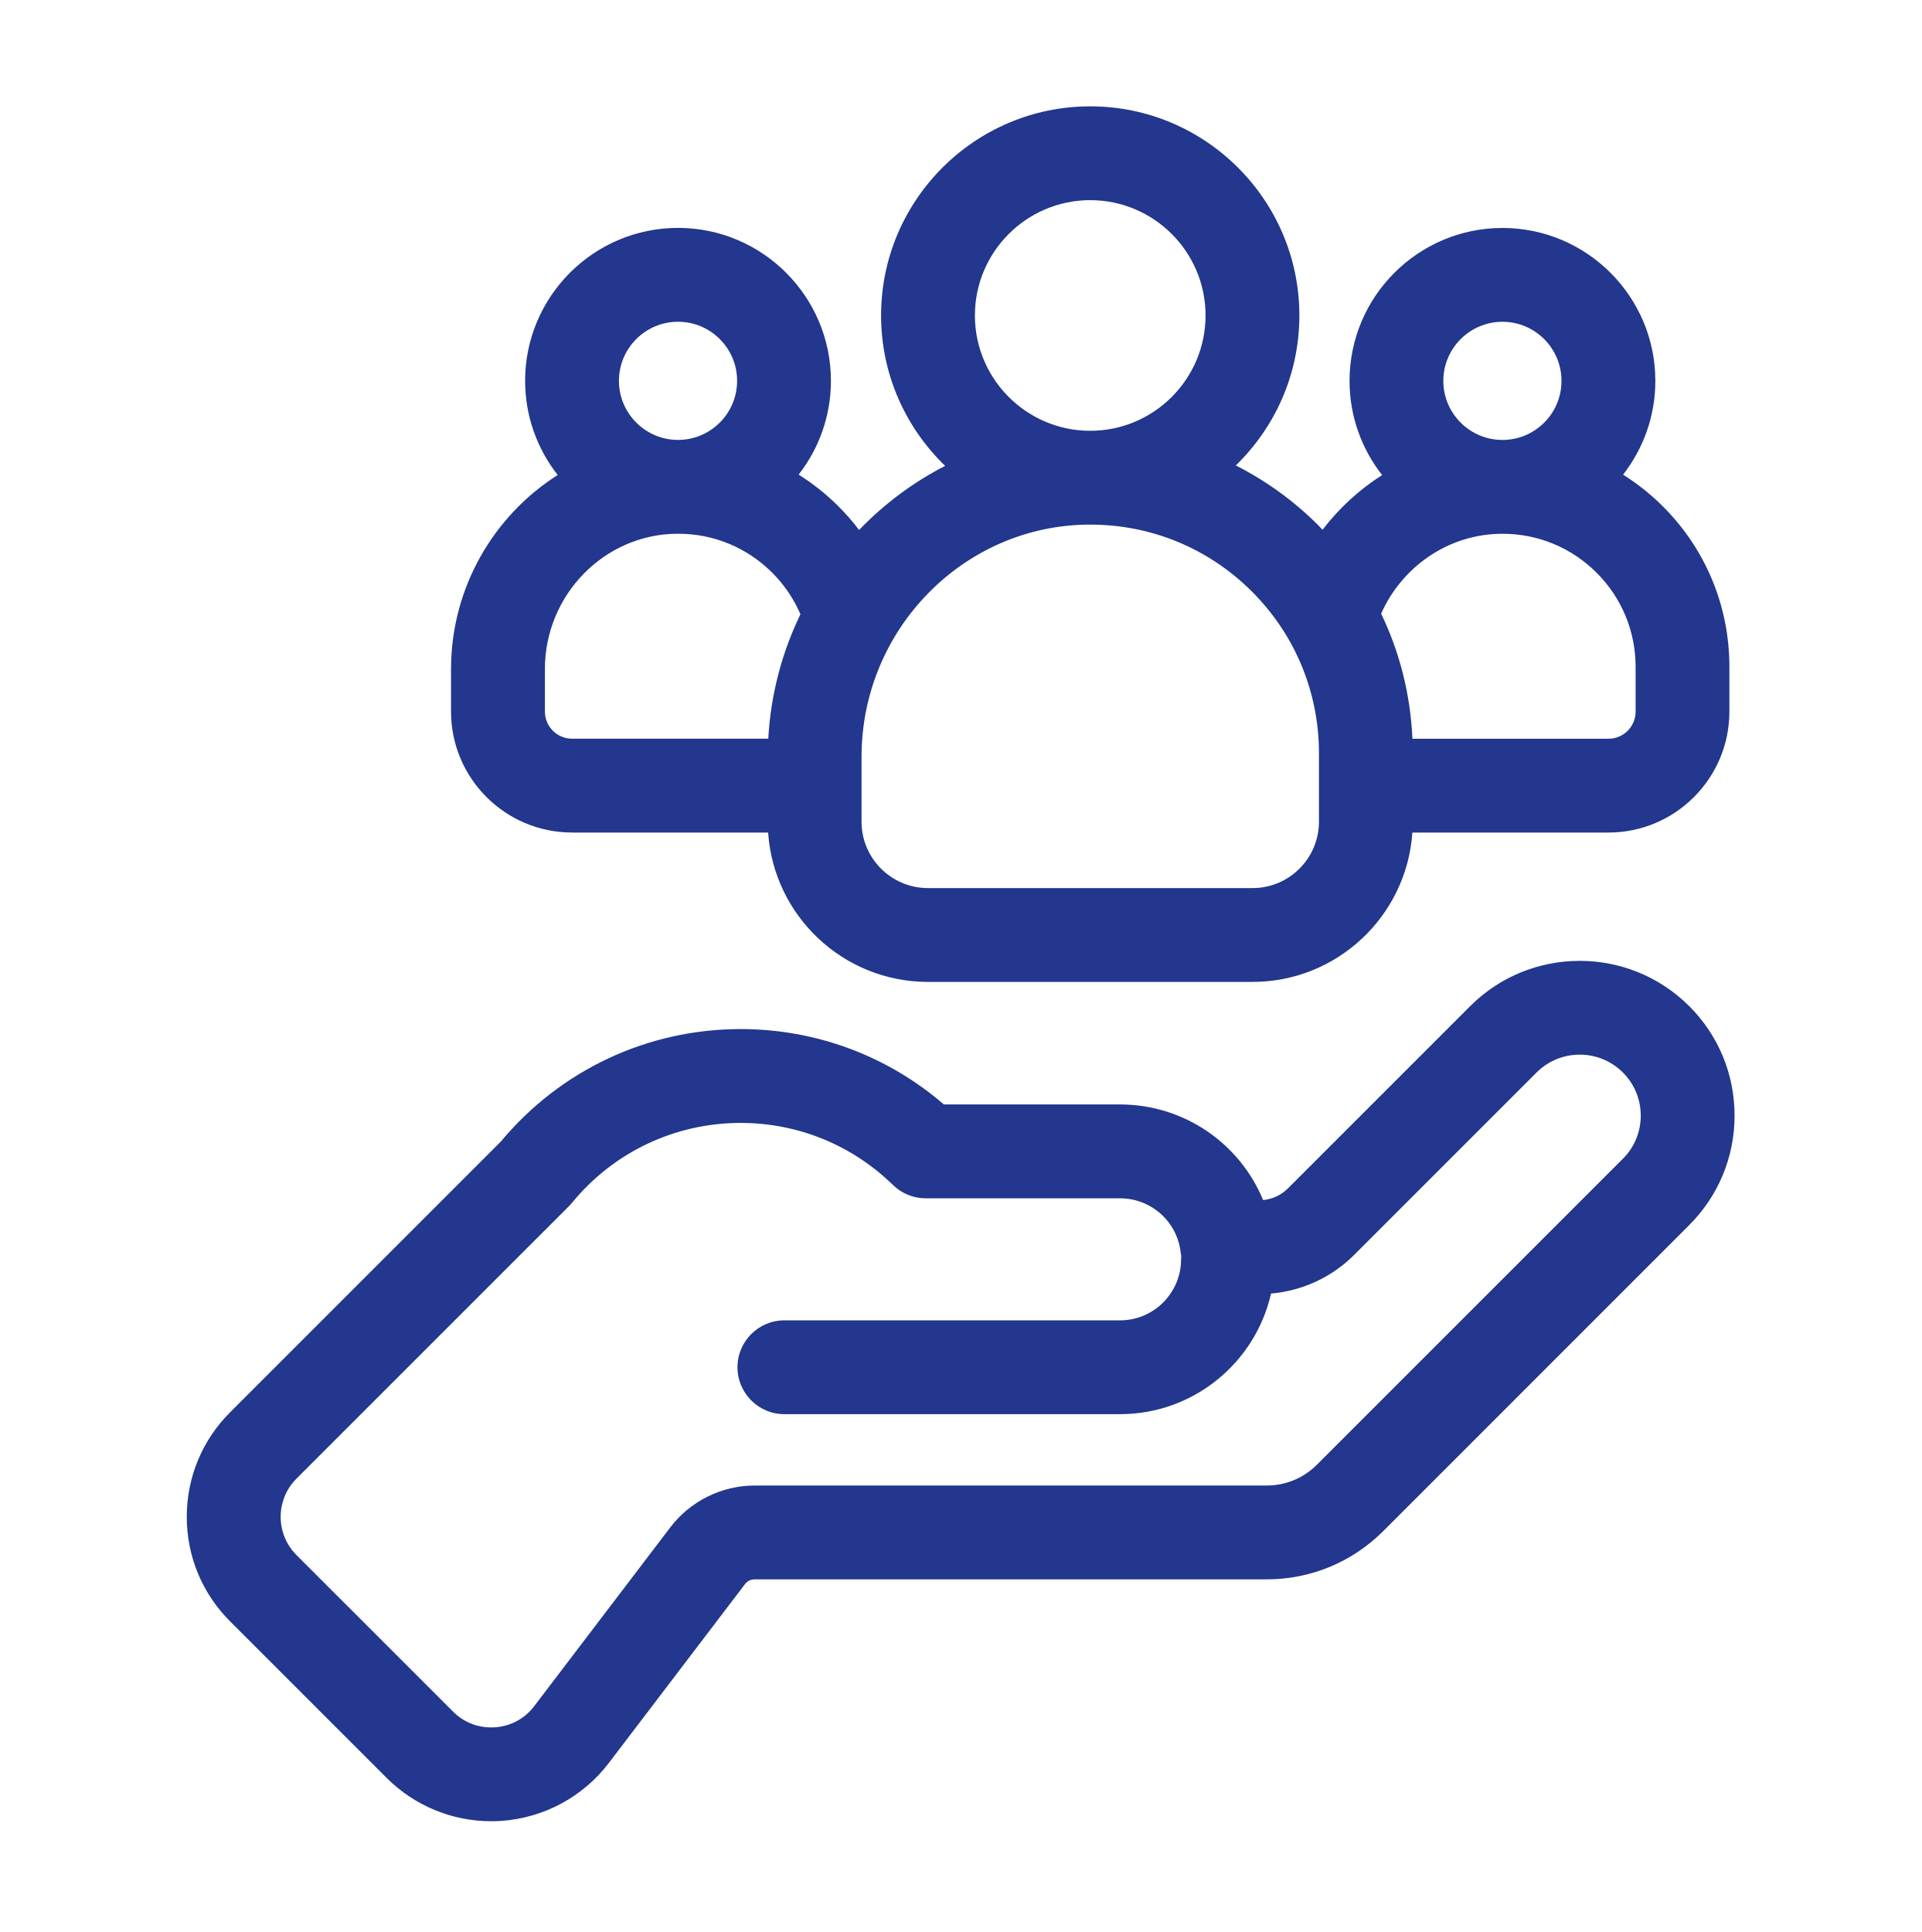
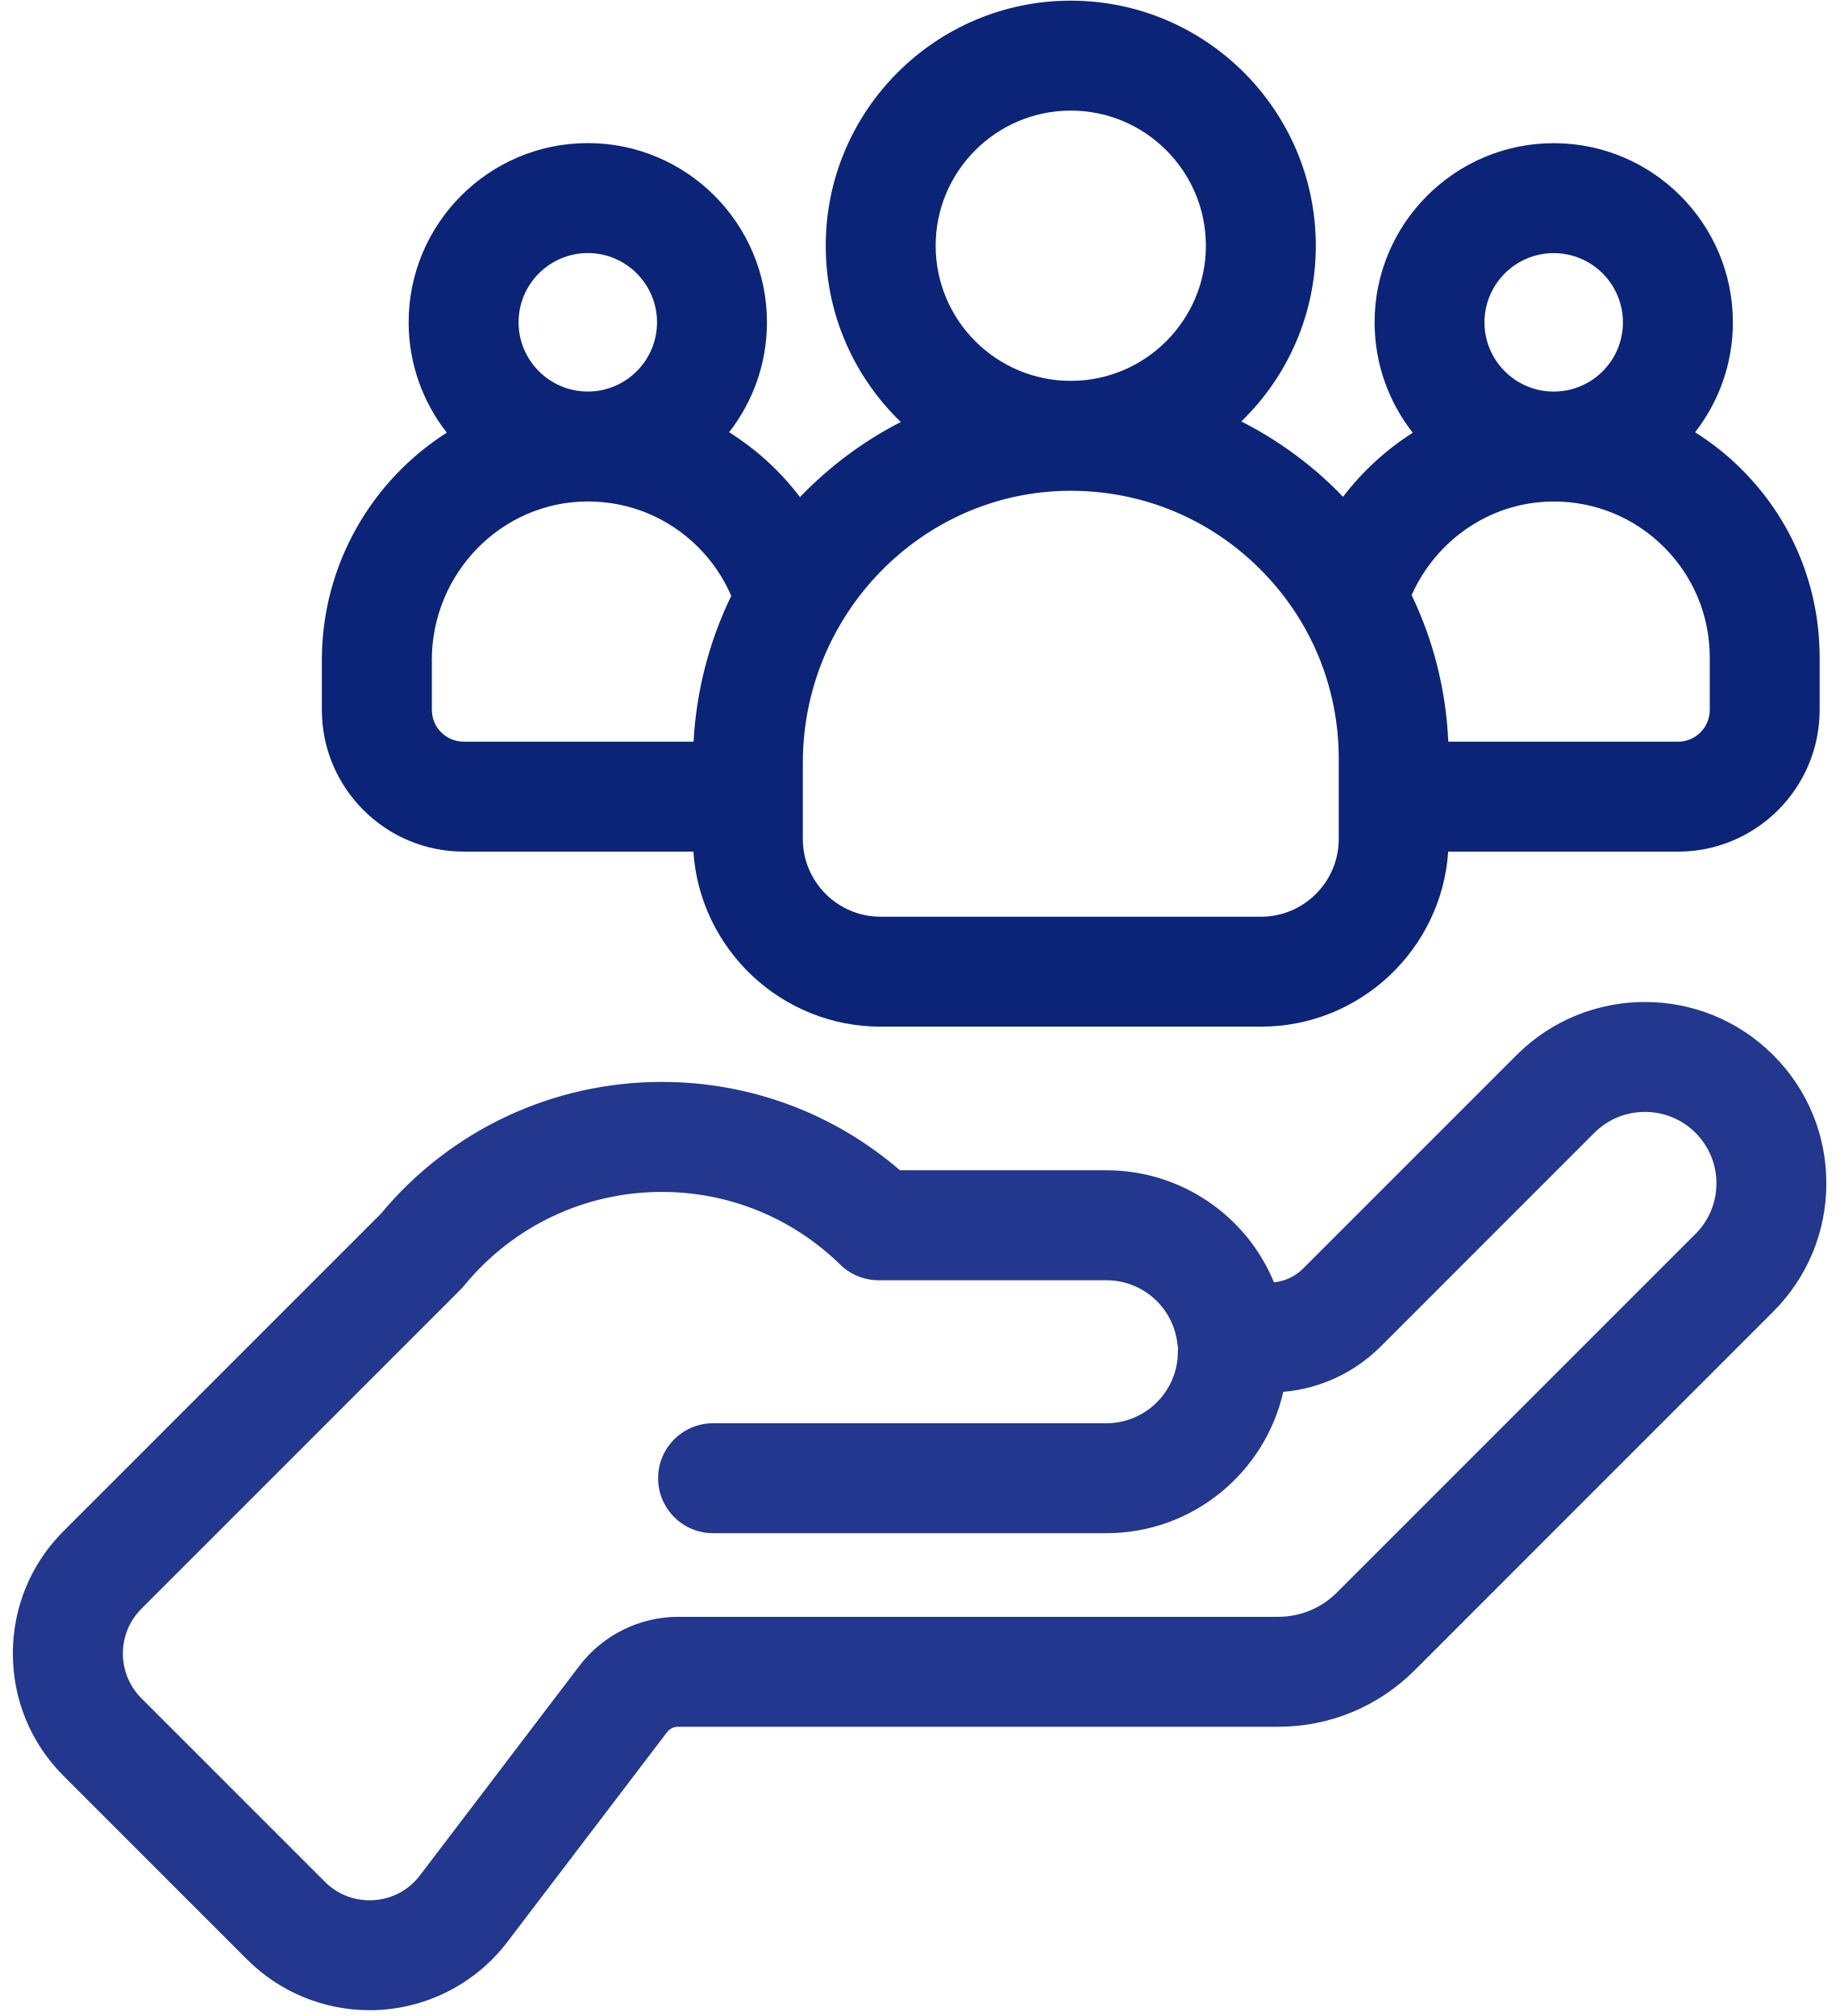
- <svg xmlns="http://www.w3.org/2000/svg" width="180" height="181" viewBox="0 0 180 181" fill="none">
-   <path d="M158.249 94.26C152.592 88.604 143.388 88.604 137.732 94.26L120.667 111.325C120.034 111.958 119.215 112.345 118.332 112.429C116.146 107.124 110.929 103.471 104.924 103.471H88.425C83.127 98.905 76.433 96.409 69.384 96.409C60.669 96.409 52.499 100.244 46.923 106.945L21.554 132.314C18.939 134.929 17.497 138.406 17.497 142.105C17.497 145.803 18.939 149.28 21.554 151.896L36.225 166.566C38.83 169.171 42.356 170.623 46.016 170.623C46.325 170.623 46.638 170.613 46.951 170.592C50.941 170.321 54.615 168.342 57.038 165.164L69.796 148.405C70.007 148.127 70.341 147.962 70.689 147.962H118.663C122.79 147.962 126.668 146.355 129.59 143.437L158.249 114.774C160.988 112.036 162.499 108.39 162.499 104.516C162.499 100.641 160.991 96.999 158.249 94.257V94.26ZM152.033 108.562L123.374 137.221C122.115 138.48 120.442 139.173 118.663 139.173H70.689C67.612 139.173 64.666 140.635 62.803 143.082L50.048 159.841C49.152 161.019 47.841 161.725 46.364 161.824C44.884 161.919 43.492 161.402 42.444 160.354L27.773 145.684C25.801 143.711 25.801 140.502 27.773 138.529L53.227 113.076C53.35 112.957 53.469 112.83 53.578 112.696C57.477 107.933 63.239 105.201 69.388 105.201C74.749 105.201 79.812 107.265 83.651 111.012C84.47 111.814 85.574 112.264 86.72 112.264H104.927C107.842 112.264 110.282 114.444 110.609 117.334C110.623 117.446 110.64 117.559 110.661 117.668C110.654 117.77 110.647 117.875 110.647 117.98C110.647 121.134 108.081 123.697 104.931 123.697H73.484C71.058 123.697 69.089 125.666 69.089 128.091C69.089 130.517 71.058 132.486 73.484 132.486H104.931C111.829 132.486 117.612 127.645 119.074 121.187C122.024 120.93 124.766 119.661 126.886 117.541L143.951 100.476C146.18 98.247 149.808 98.247 152.037 100.476C153.116 101.555 153.71 102.993 153.71 104.519C153.71 106.045 153.116 107.483 152.037 108.562H152.033ZM53.585 77.997H71.961C72.485 85.802 78.996 91.99 86.931 91.99H117.345C125.279 91.99 131.79 85.798 132.314 77.997H150.687C156.934 77.997 162.014 72.914 162.014 66.666V62.479C162.014 56.77 159.785 51.412 155.732 47.39C154.603 46.269 153.366 45.295 152.054 44.469C153.946 42.039 155.078 38.991 155.078 35.683C155.078 27.784 148.651 21.357 140.755 21.357C132.859 21.357 126.429 27.784 126.429 35.683C126.429 39.009 127.572 42.071 129.481 44.507C127.336 45.871 125.445 47.612 123.901 49.633C123.74 49.468 123.585 49.296 123.42 49.13C121.138 46.866 118.557 45.017 115.773 43.604C119.443 40.043 121.729 35.061 121.729 29.555C121.729 18.752 112.939 9.963 102.136 9.963C91.332 9.963 82.543 18.752 82.543 29.555C82.543 35.086 84.85 40.081 88.545 43.646C85.535 45.189 82.814 47.225 80.483 49.651C79.882 48.86 79.221 48.1 78.5 47.387C77.372 46.265 76.134 45.295 74.82 44.465C76.711 42.036 77.843 38.988 77.843 35.676C77.843 27.777 71.416 21.35 63.52 21.35C55.624 21.35 49.194 27.777 49.194 35.676C49.194 39.002 50.337 42.064 52.246 44.5C46.255 48.311 42.254 55.051 42.254 62.69V66.663C42.254 72.91 47.334 77.994 53.582 77.994L53.585 77.997ZM140.752 30.146C143.803 30.146 146.285 32.628 146.285 35.683C146.285 38.738 143.807 41.213 140.759 41.217C140.759 41.217 140.759 41.217 140.755 41.217H140.741C137.693 41.21 135.215 38.731 135.215 35.683C135.215 32.635 137.697 30.146 140.752 30.146ZM140.657 50.006H140.734C140.734 50.006 140.748 50.006 140.755 50.006C140.755 50.006 140.762 50.006 140.766 50.006C144.077 50.006 147.192 51.293 149.544 53.627C151.921 55.986 153.229 59.132 153.229 62.479V66.666C153.229 68.069 152.093 69.208 150.69 69.208H132.321C132.138 65.088 131.136 61.119 129.389 57.487C131.337 53.114 135.654 50.044 140.66 50.006H140.657ZM102.136 18.752C108.095 18.752 112.94 23.6 112.94 29.555C112.94 35.511 108.091 40.359 102.136 40.359C96.18 40.359 91.332 35.511 91.332 29.555C91.332 23.6 96.18 18.752 102.136 18.752ZM101.974 49.148C102.031 49.148 102.083 49.148 102.14 49.148C107.835 49.148 113.189 51.352 117.232 55.367C121.314 59.421 123.564 64.821 123.564 70.572V76.981C123.564 80.409 120.776 83.2 117.345 83.2H86.931C83.503 83.2 80.712 80.412 80.712 76.981V70.896C80.712 58.992 90.25 49.232 101.974 49.148ZM63.52 30.143C66.572 30.143 69.054 32.625 69.054 35.68C69.054 38.735 66.572 41.213 63.52 41.213C60.469 41.213 57.983 38.731 57.983 35.68C57.983 32.628 60.465 30.143 63.52 30.143ZM51.047 62.69C51.047 55.743 56.598 50.055 63.425 50.002H63.503C63.503 50.002 63.517 50.002 63.524 50.002C63.524 50.002 63.531 50.002 63.534 50.002C66.846 50.002 69.961 51.289 72.313 53.623C73.466 54.766 74.362 56.098 74.988 57.547C73.262 61.108 72.204 65.049 71.975 69.205H53.589C52.19 69.205 51.05 68.066 51.05 66.663V62.69H51.047Z" fill="#22378D" />
+ <svg xmlns="http://www.w3.org/2000/svg" width="125" height="137" viewBox="0 0 125 137" fill="none">
+   <path fill-rule="evenodd" clip-rule="evenodd" d="M120.513 71.698C115.705 66.89 107.882 66.89 103.073 71.698L88.568 86.203C88.031 86.741 87.334 87.07 86.584 87.141C84.725 82.632 80.291 79.527 75.187 79.527H61.163C56.66 75.645 50.97 73.524 44.978 73.524C37.57 73.524 30.626 76.784 25.886 82.48L4.323 104.043C2.099 106.266 0.874 109.222 0.874 112.365C0.874 115.509 2.099 118.465 4.323 120.688L16.793 133.158C19.007 135.372 22.004 136.606 25.115 136.606C25.378 136.606 25.644 136.597 25.91 136.579C29.302 136.349 32.425 134.667 34.483 131.966L45.328 117.72C45.507 117.484 45.791 117.344 46.087 117.344H86.865C90.373 117.344 93.669 115.978 96.153 113.498L120.513 89.135C122.841 86.807 124.126 83.708 124.126 80.415C124.126 77.122 122.844 74.026 120.513 71.695V71.698ZM90.869 108.215L115.23 83.854H115.233C116.15 82.937 116.655 81.715 116.655 80.418C116.655 79.121 116.15 77.899 115.233 76.981C113.338 75.087 110.254 75.087 108.36 76.981L93.855 91.486C92.053 93.288 89.722 94.367 87.215 94.585C85.972 100.075 81.056 104.19 75.193 104.19H48.463C46.401 104.19 44.727 102.516 44.727 100.454C44.727 98.392 46.401 96.719 48.463 96.719H75.193C77.87 96.719 80.052 94.54 80.052 91.86C80.052 91.77 80.058 91.681 80.064 91.594C80.046 91.501 80.031 91.406 80.019 91.31C79.741 88.854 77.667 87.001 75.19 87.001H59.714C58.739 87.001 57.801 86.618 57.105 85.937C53.842 82.752 49.538 80.998 44.981 80.998C39.755 80.998 34.857 83.319 31.543 87.368C31.45 87.482 31.349 87.59 31.244 87.691L9.609 109.326C7.933 111.003 7.933 113.731 9.609 115.408L22.079 127.878C22.97 128.768 24.153 129.207 25.411 129.127C26.666 129.043 27.781 128.442 28.543 127.441L39.384 113.196C40.968 111.116 43.472 109.873 46.087 109.873H86.865C88.377 109.873 89.799 109.285 90.869 108.215Z" fill="#22378D" />
+   <path fill-rule="evenodd" clip-rule="evenodd" d="M47.125 57.874H31.506L31.503 57.871C26.192 57.871 21.874 53.55 21.874 48.24V44.863C21.874 38.37 25.275 32.641 30.367 29.402C28.744 27.331 27.773 24.728 27.773 21.901C27.773 15.187 33.239 9.724 39.95 9.724C46.662 9.724 52.125 15.187 52.125 21.901C52.125 24.716 51.162 27.307 49.555 29.372C50.672 30.077 51.724 30.902 52.683 31.855C53.296 32.462 53.858 33.107 54.369 33.78C56.35 31.718 58.663 29.988 61.221 28.676C58.08 25.645 56.12 21.399 56.12 16.699C56.12 7.516 63.591 0.045 72.774 0.045C81.957 0.045 89.427 7.516 89.427 16.699C89.427 21.378 87.485 25.613 84.365 28.64C86.732 29.841 88.925 31.413 90.865 33.337C90.943 33.416 91.018 33.496 91.094 33.576C91.153 33.639 91.213 33.703 91.274 33.765C92.586 32.046 94.194 30.567 96.016 29.408C94.394 27.337 93.423 24.734 93.423 21.907C93.423 15.193 98.888 9.73 105.6 9.73C112.312 9.73 117.774 15.193 117.774 21.907C117.774 24.719 116.812 27.31 115.204 29.375C116.319 30.077 117.371 30.905 118.33 31.858C121.776 35.277 123.67 39.831 123.67 44.684V48.243C123.67 53.553 119.352 57.874 114.042 57.874H98.425C97.98 64.505 92.445 69.767 85.701 69.767H72.775H59.849C53.105 69.767 47.571 64.508 47.125 57.874ZM110.301 21.907C110.301 19.31 108.191 17.201 105.597 17.201C103 17.201 100.89 19.316 100.89 21.907C100.89 24.498 102.997 26.605 105.588 26.611H105.6H105.603C108.194 26.608 110.301 24.504 110.301 21.907ZM105.582 34.081H105.519C101.264 34.114 97.594 36.723 95.939 40.441C97.424 43.527 98.276 46.901 98.431 50.403H114.045C115.237 50.403 116.202 49.435 116.202 48.243V44.684C116.202 41.839 115.091 39.164 113.071 37.159C111.071 35.175 108.424 34.081 105.609 34.081H105.6H105.582ZM81.957 16.699C81.957 11.636 77.839 7.516 72.774 7.516C67.712 7.516 63.591 11.636 63.591 16.699C63.591 21.761 67.712 25.882 72.774 25.882C77.836 25.882 81.957 21.761 81.957 16.699ZM72.777 33.352H72.636C62.67 33.424 54.563 41.719 54.563 51.838V57.011C54.563 59.927 56.936 62.297 59.849 62.297H85.701C88.618 62.297 90.987 59.924 90.987 57.011V51.563C90.987 46.674 89.075 42.084 85.605 38.639C82.169 35.226 77.618 33.352 72.777 33.352ZM44.654 21.904C44.654 19.307 42.544 17.198 39.95 17.198C37.354 17.198 35.244 19.31 35.244 21.904C35.244 24.498 37.357 26.608 39.95 26.608C42.544 26.608 44.654 24.501 44.654 21.904ZM39.87 34.078C34.066 34.123 29.348 38.958 29.348 44.863H29.351V48.24C29.351 49.432 30.319 50.4 31.509 50.4H47.137C47.331 46.868 48.231 43.518 49.698 40.491C49.166 39.26 48.404 38.128 47.424 37.156C45.425 35.172 42.777 34.078 39.962 34.078H39.953H39.935H39.87Z" fill="#0B2478" />
</svg>
